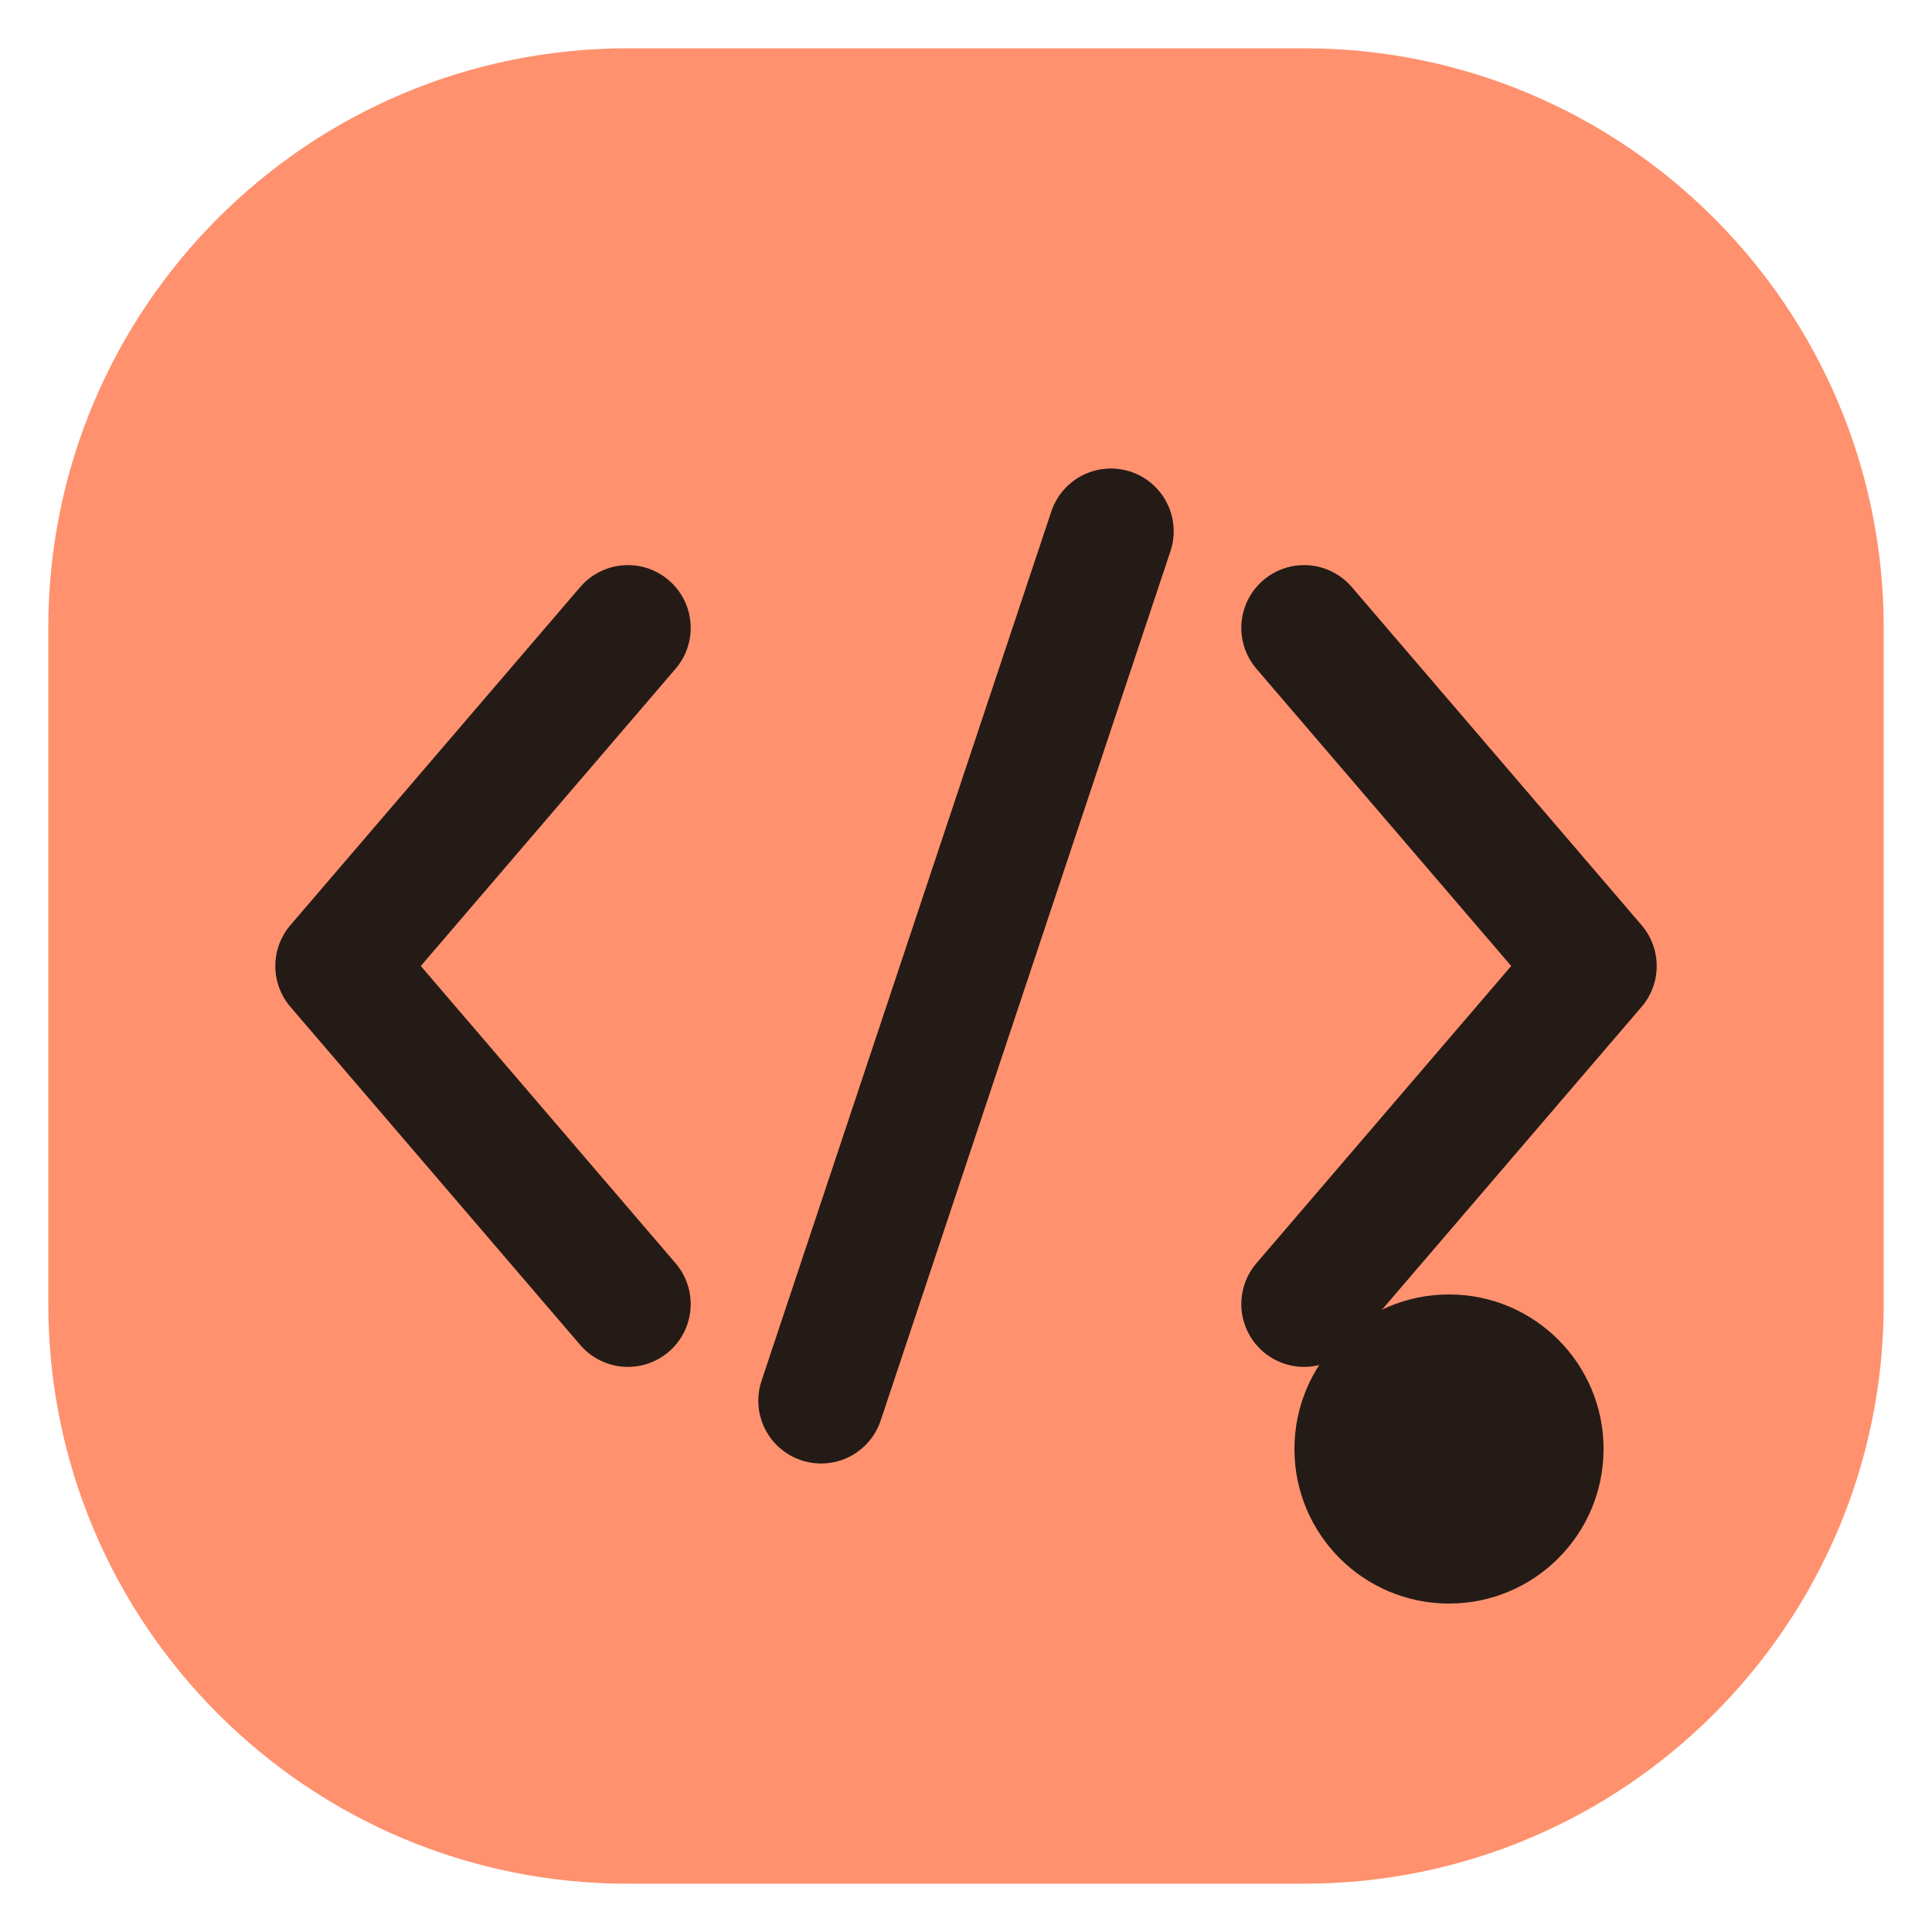
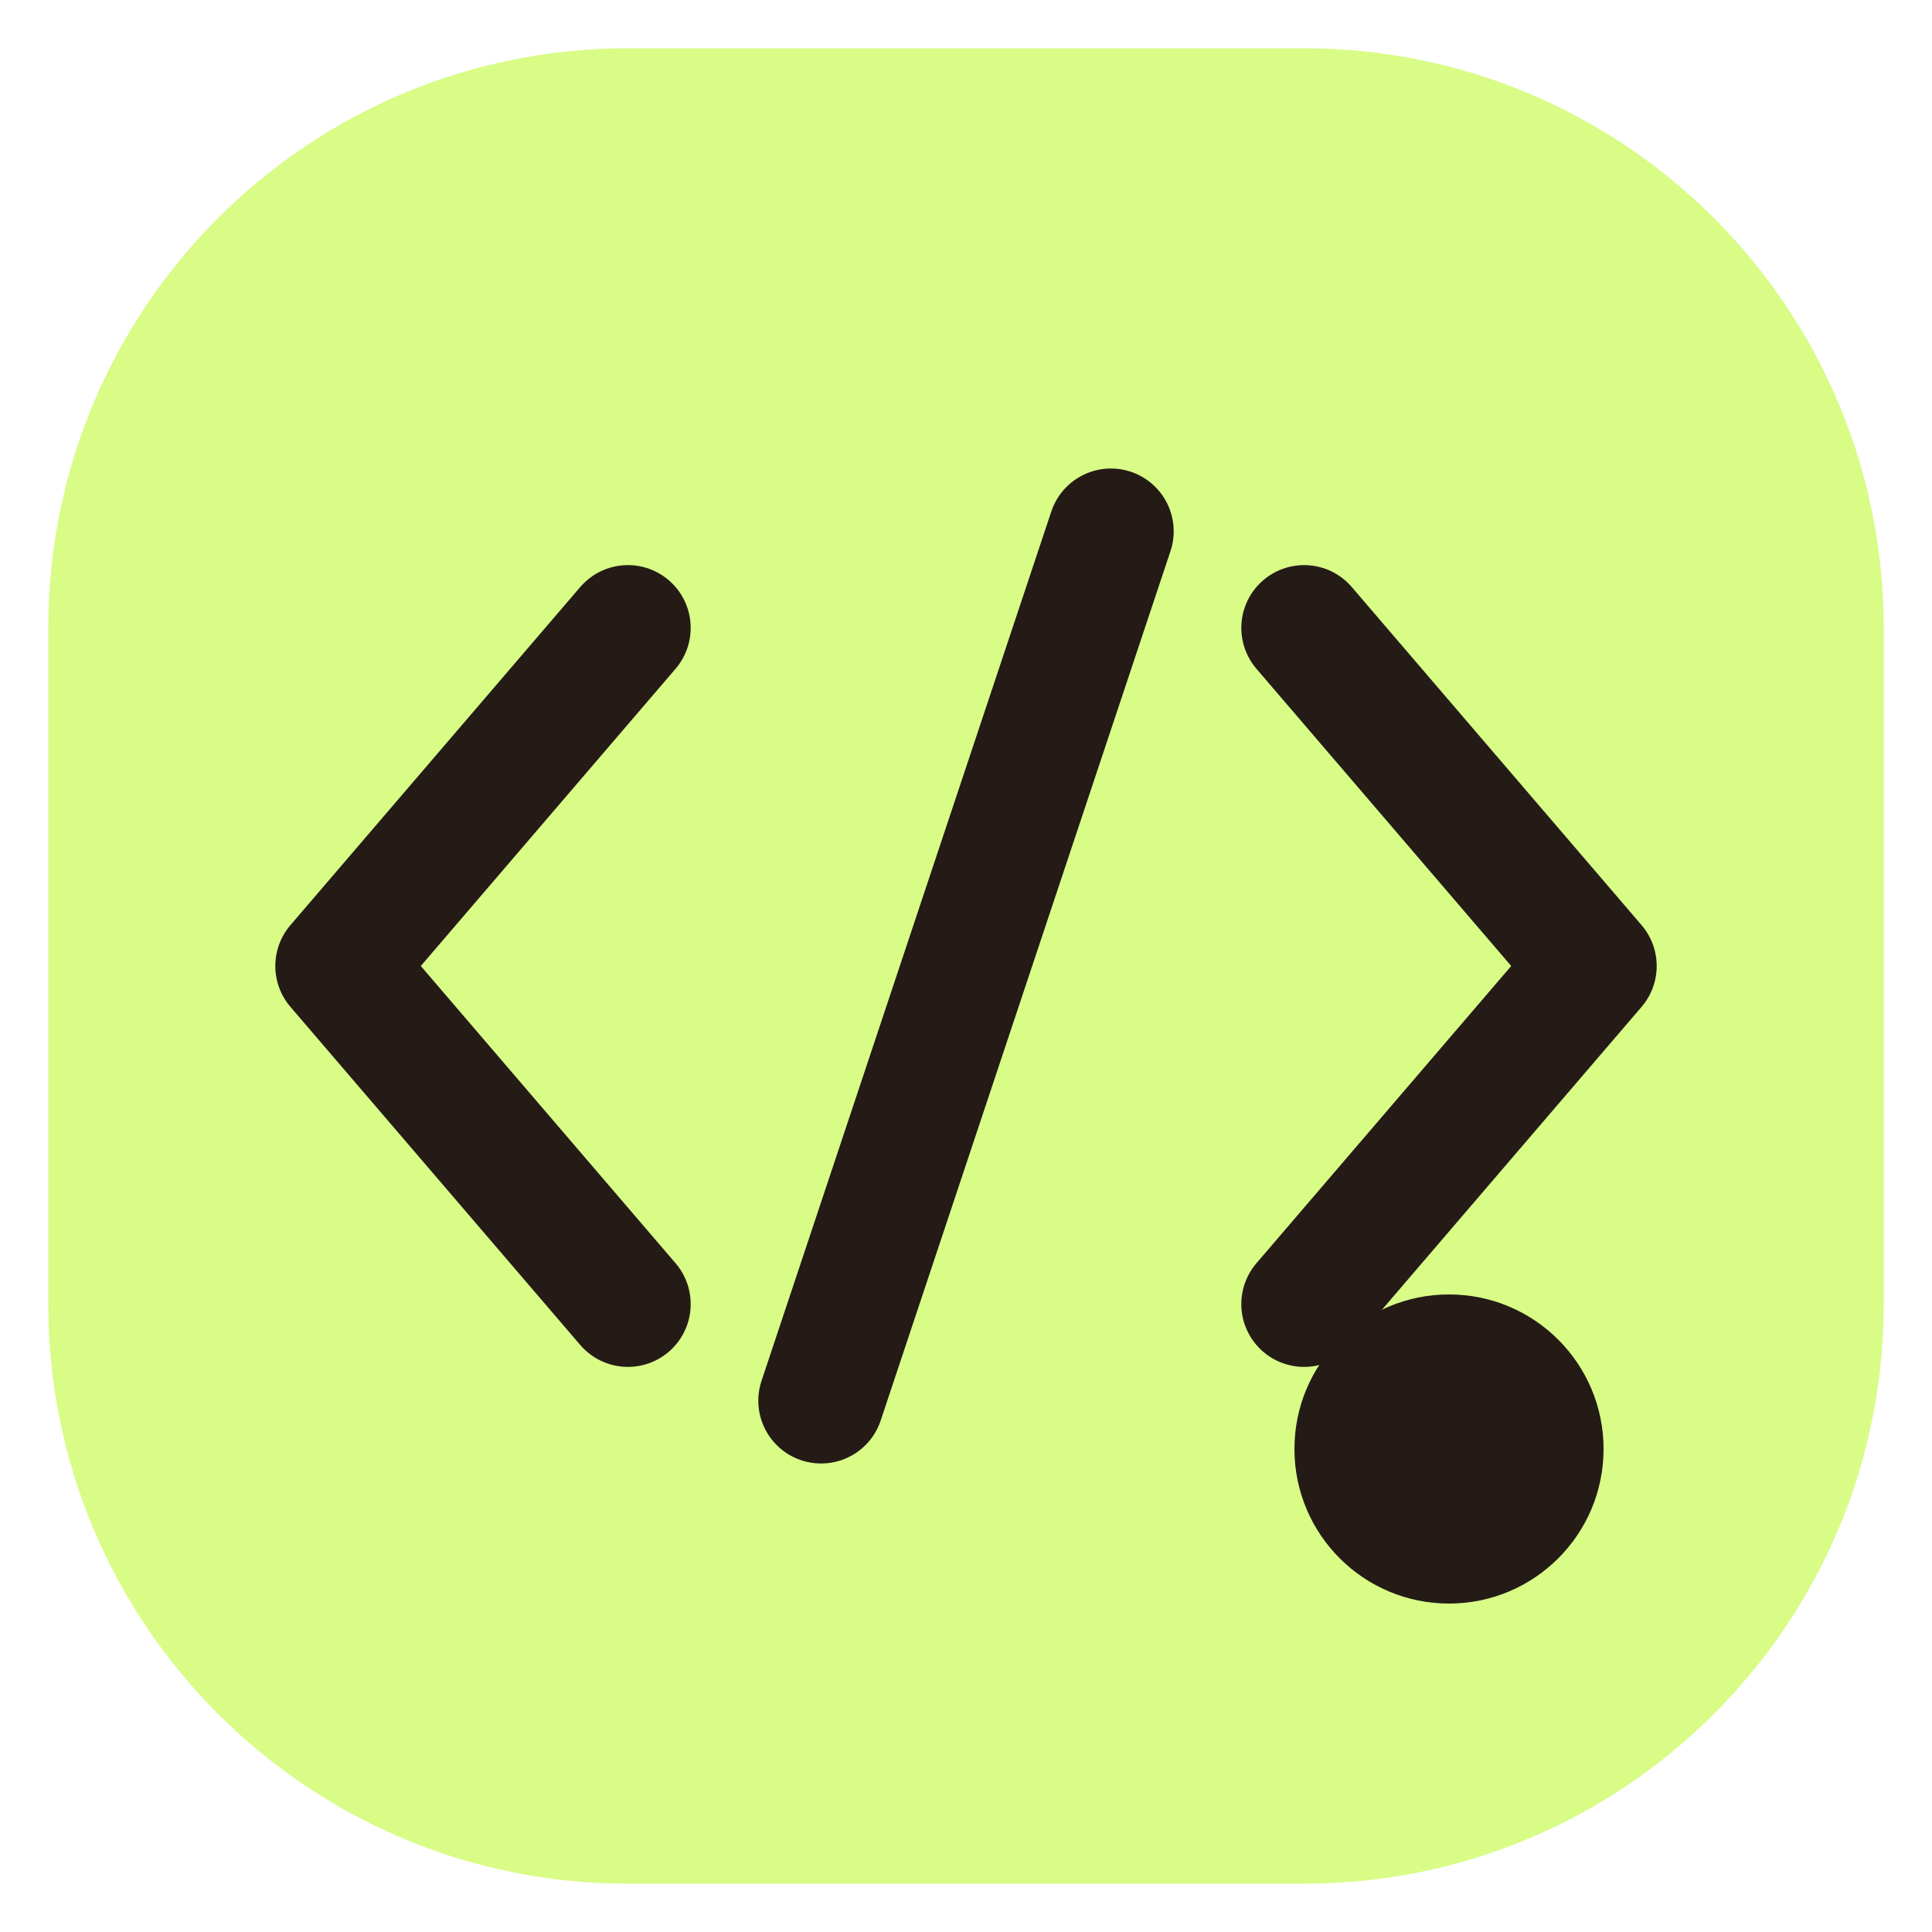
<svg xmlns="http://www.w3.org/2000/svg" viewBox="0 0 40 40">
-   <rect x="1" y="1" width="38" height="38" rx="12" fill="#ff916e" />
+   <rect x="1" y="1" width="38" height="38" rx="12" fill="#d8fc86" />
  <path d="M13 13 7 20l6 7m14-14 6 7-6 7M23 11l-6 18" fill="none" stroke="#241b17" stroke-width="2.6" stroke-linecap="round" stroke-linejoin="round" />
  <circle cx="30" cy="30" r="3.2" fill="#241b17" />
</svg>
